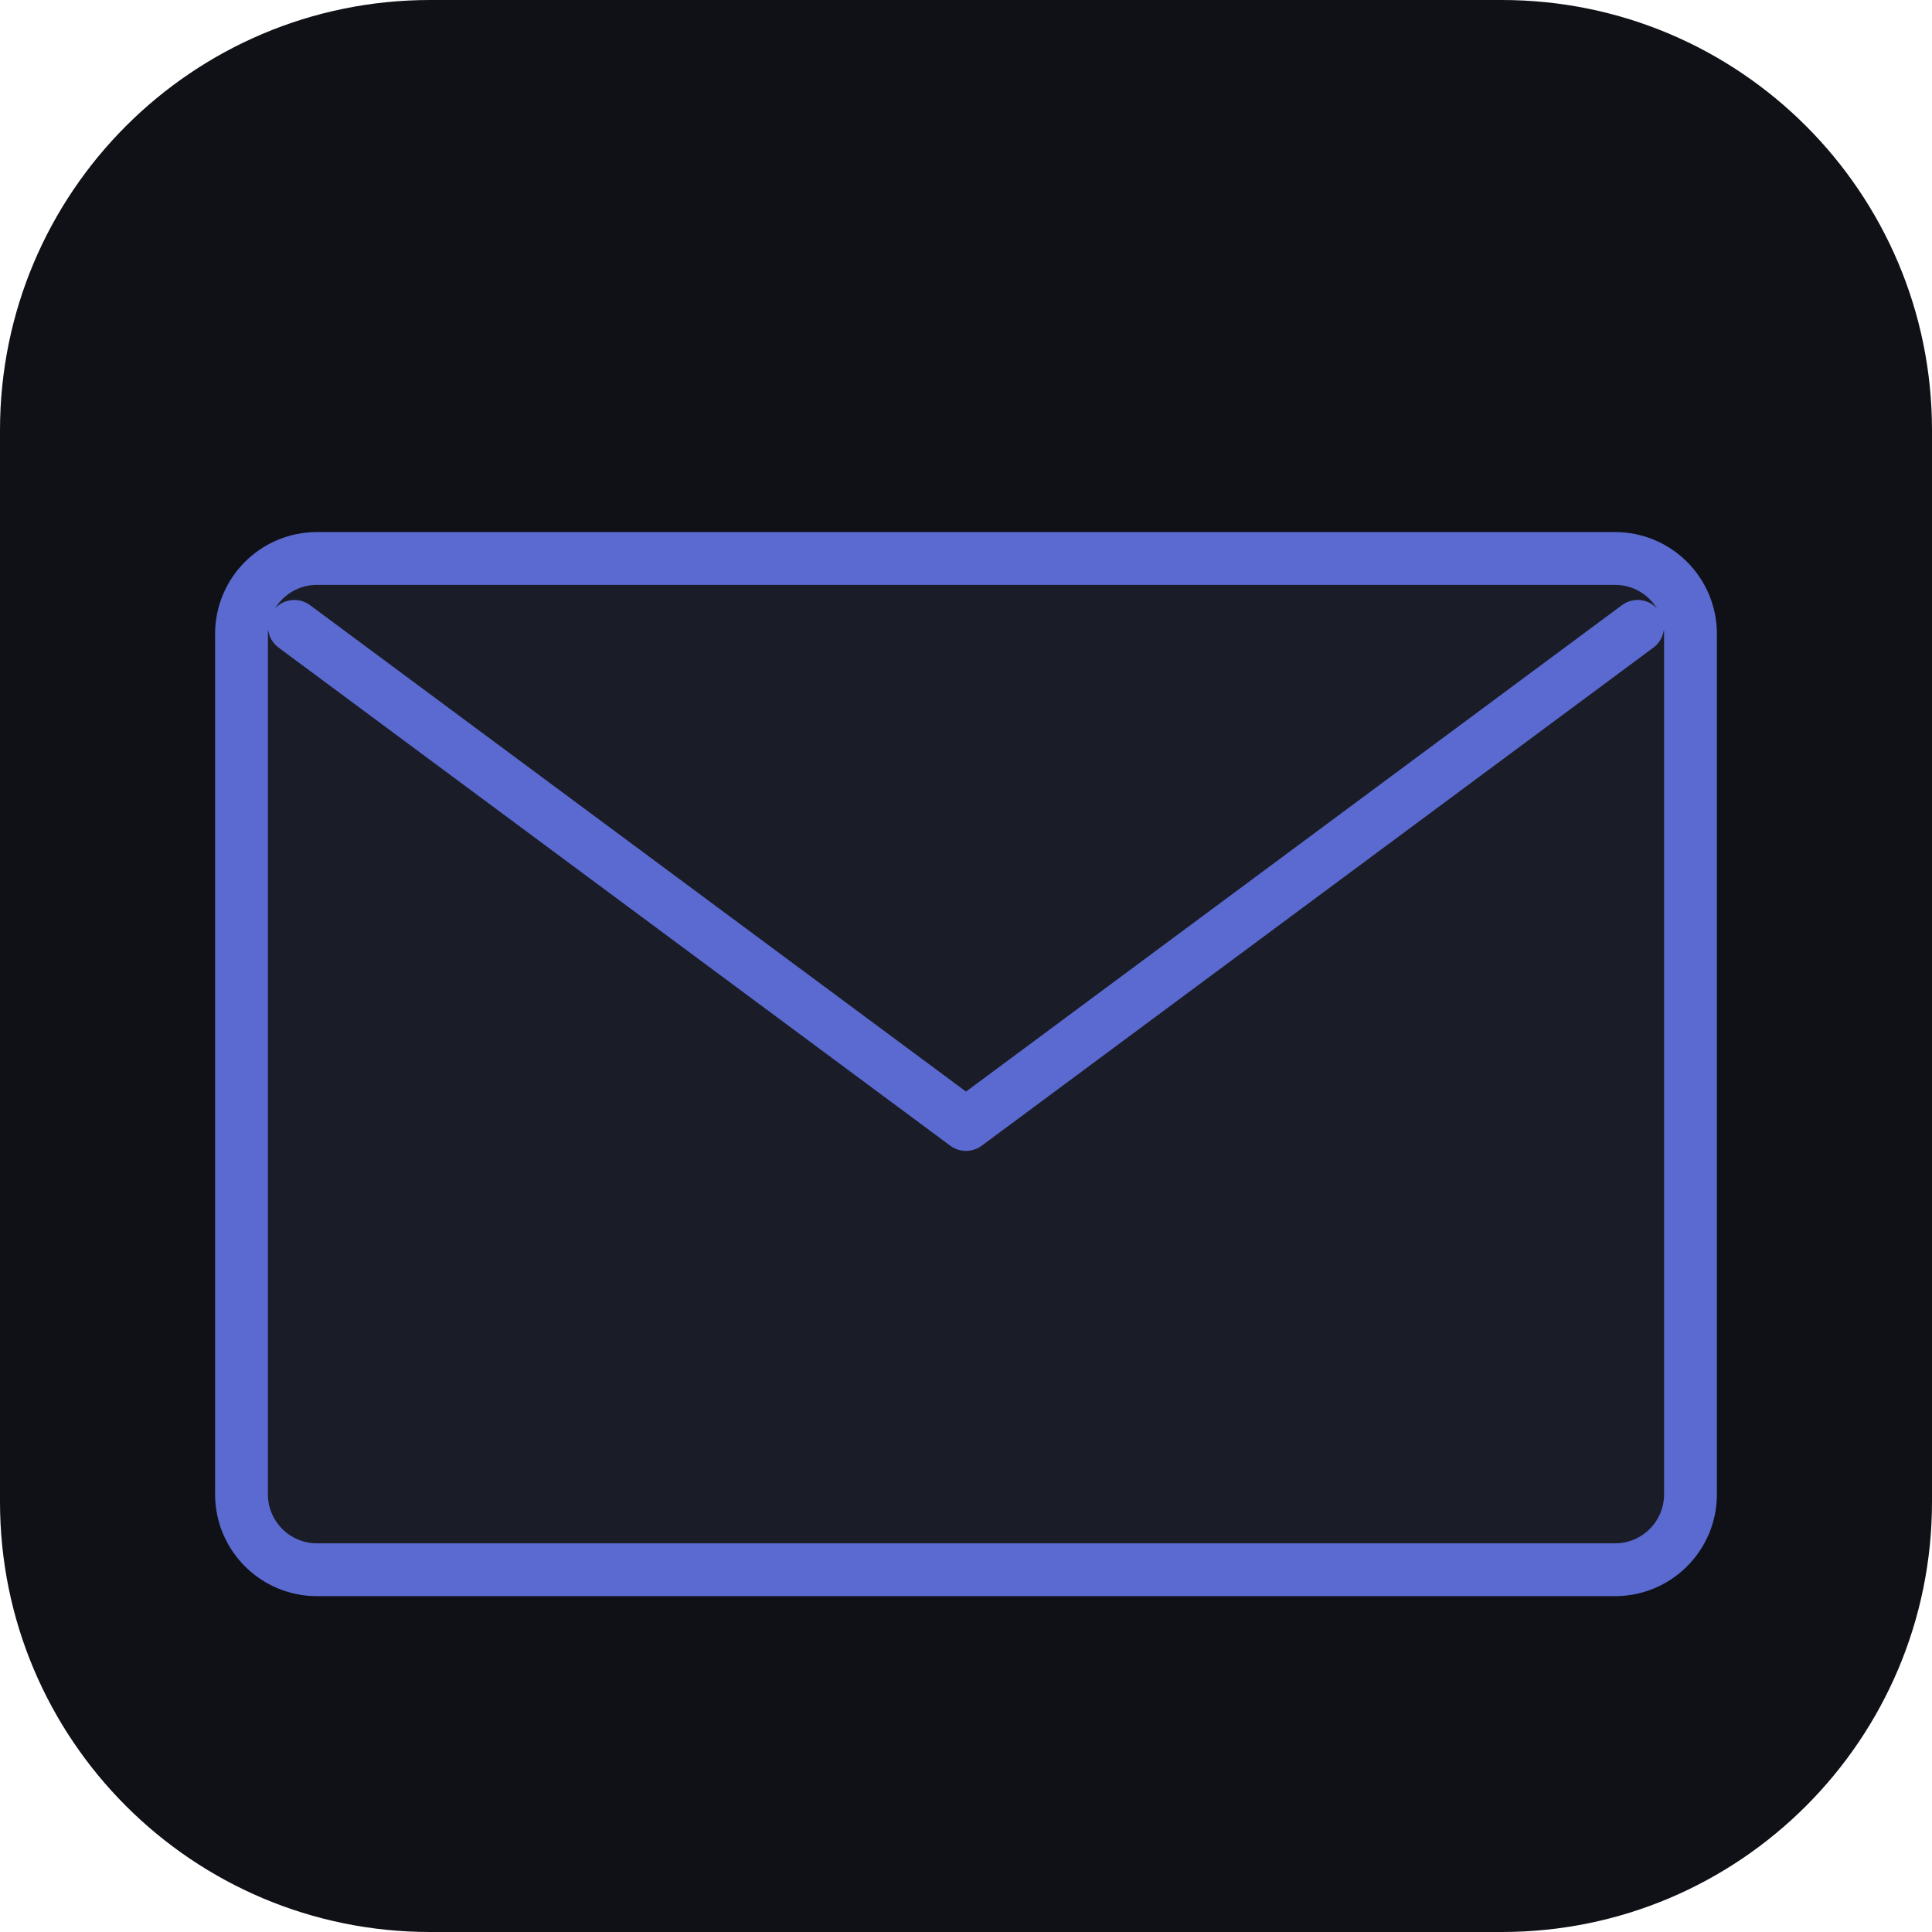
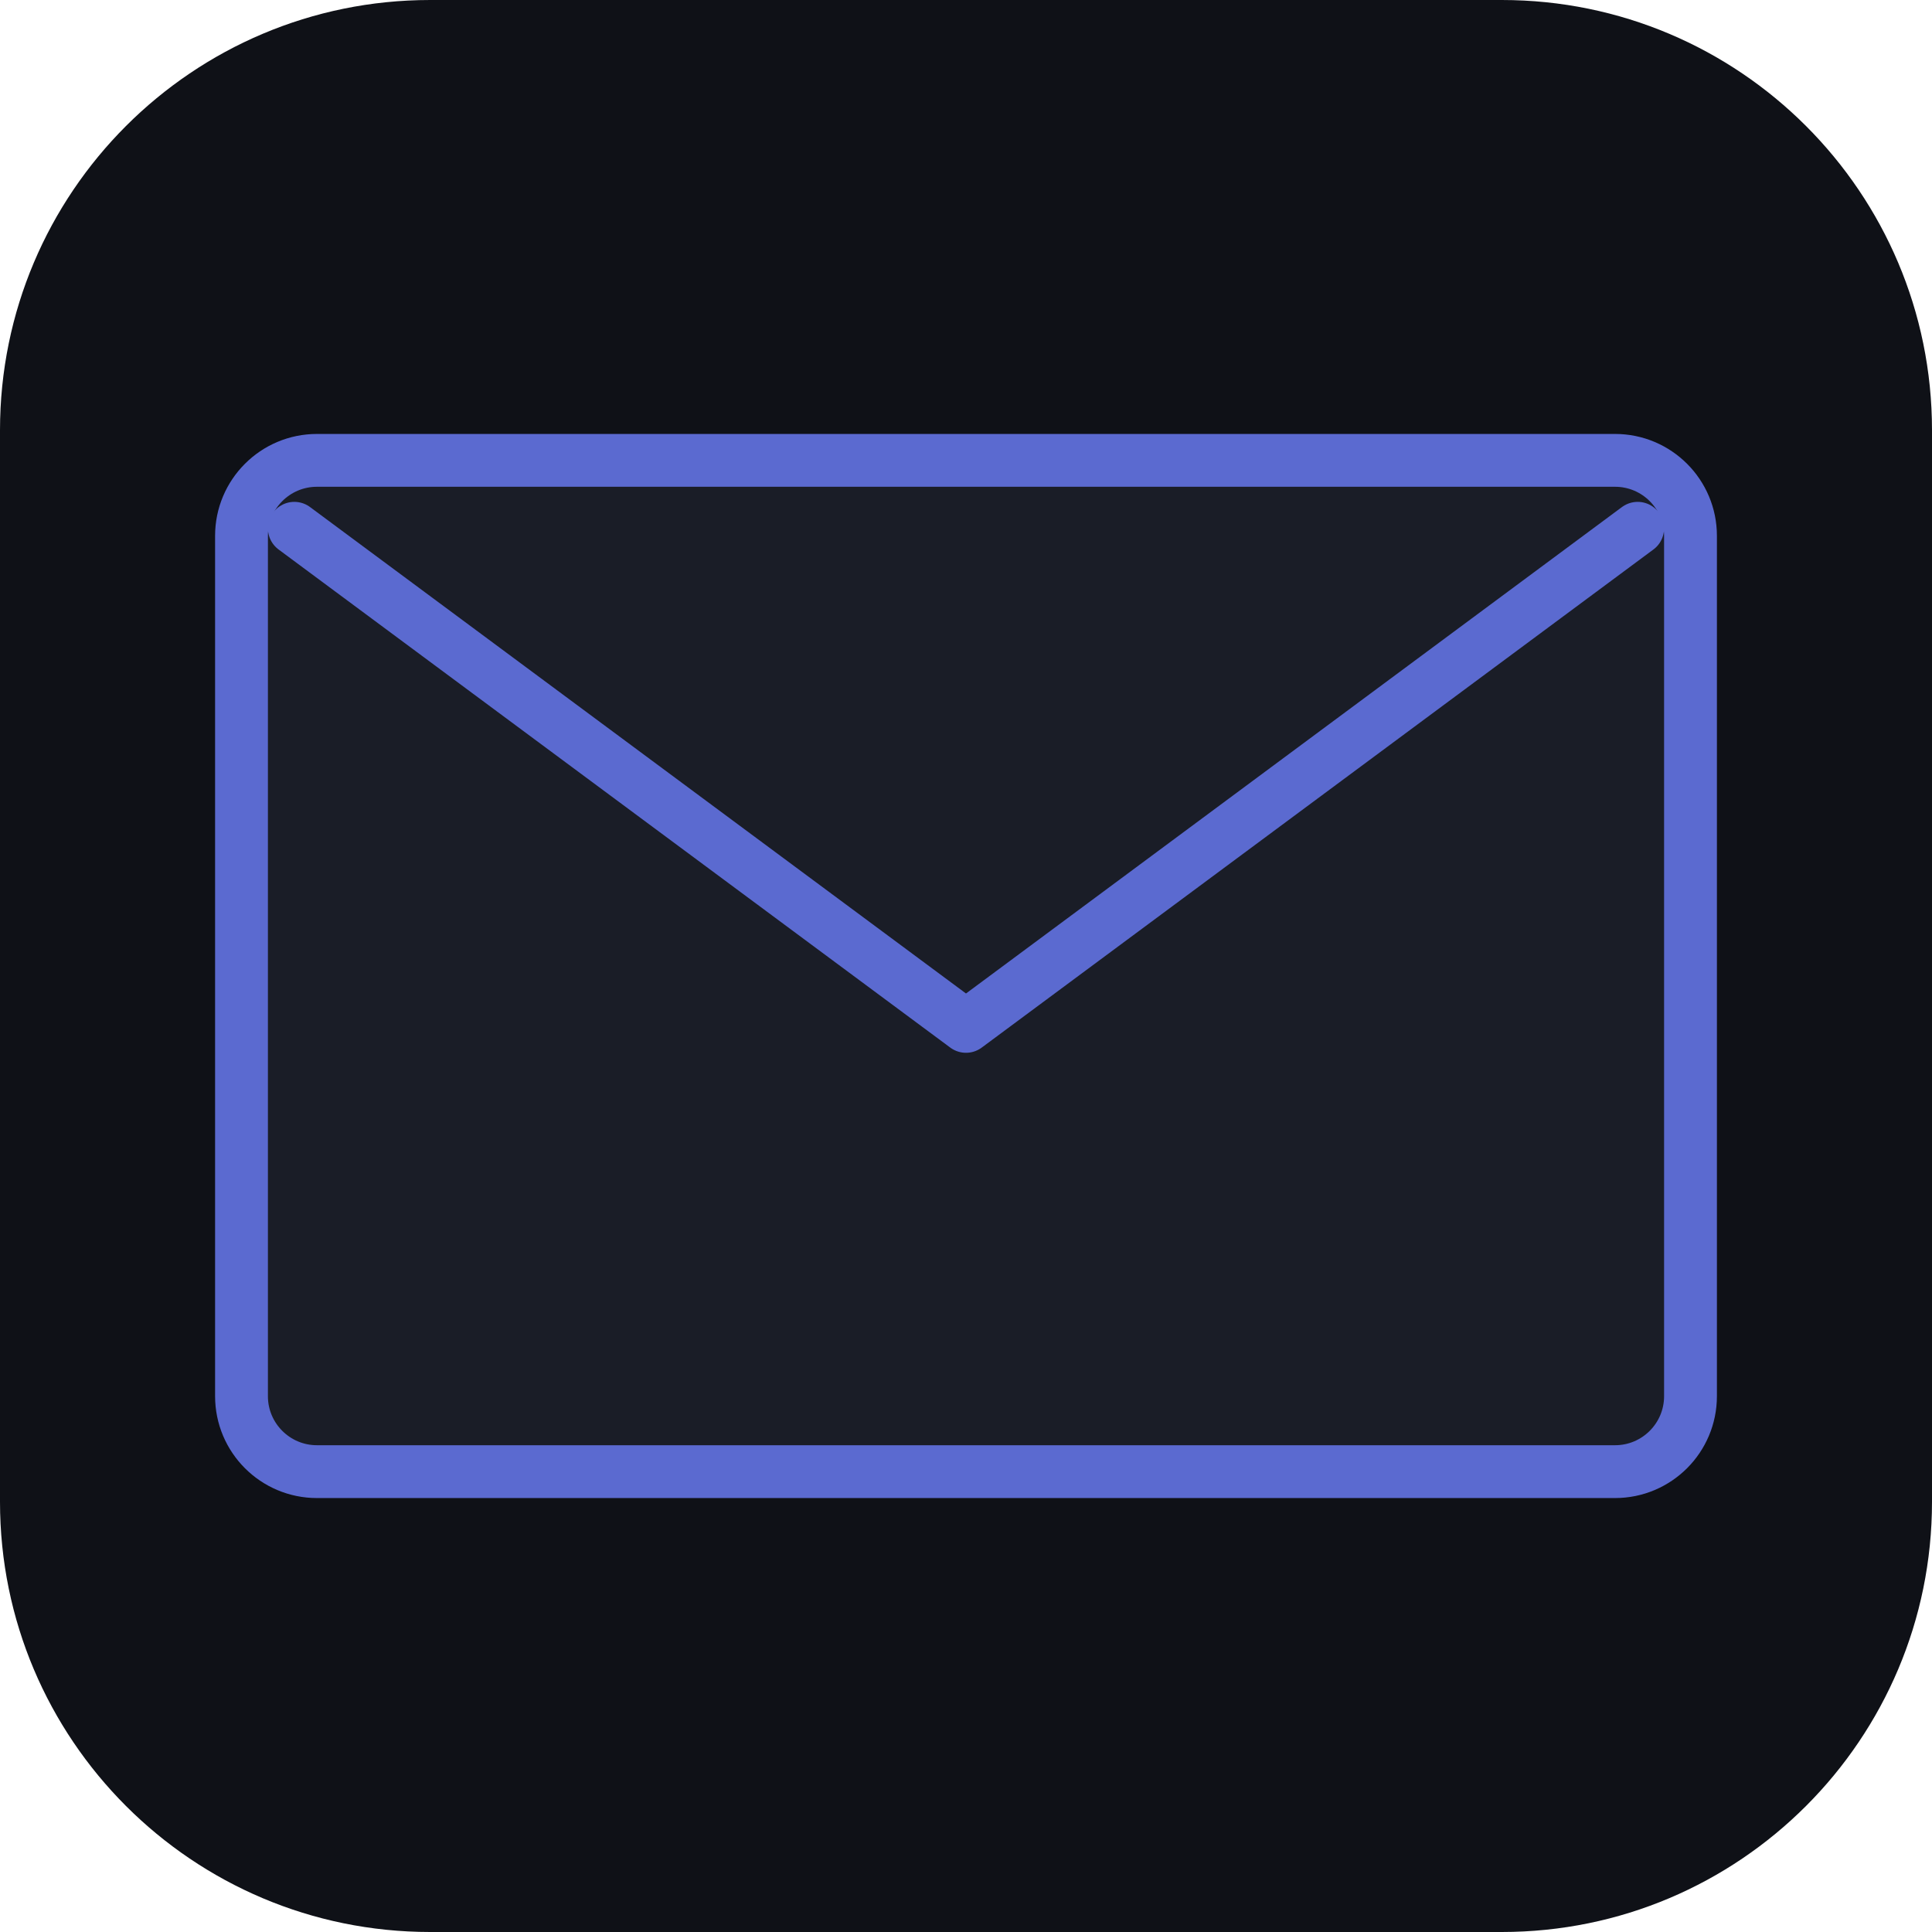
<svg xmlns="http://www.w3.org/2000/svg" viewBox="0 0 512 512">
  <rect width="512" height="512" rx="114" fill="#0f1117" />
-   <rect x="64" y="148" width="384" height="268" rx="20" fill="#1a1d27" />
-   <rect x="64" y="148" width="384" height="268" rx="20" fill="none" stroke="#5b6ad0" stroke-width="14" />
-   <path d="M78 166 L256 298 L434 166" fill="none" stroke="#5b6ad0" stroke-width="14" stroke-linejoin="round" stroke-linecap="round" />
+   <rect x="64" y="122" width="384" height="268" rx="20" fill="#1a1d27" />
+   <rect x="64" y="122" width="384" height="268" rx="20" fill="none" stroke="#5b6ad0" stroke-width="14" />
+   <path d="M78 140 L256 272 L434 140" fill="none" stroke="#5b6ad0" stroke-width="14" stroke-linejoin="round" stroke-linecap="round" />
</svg>
